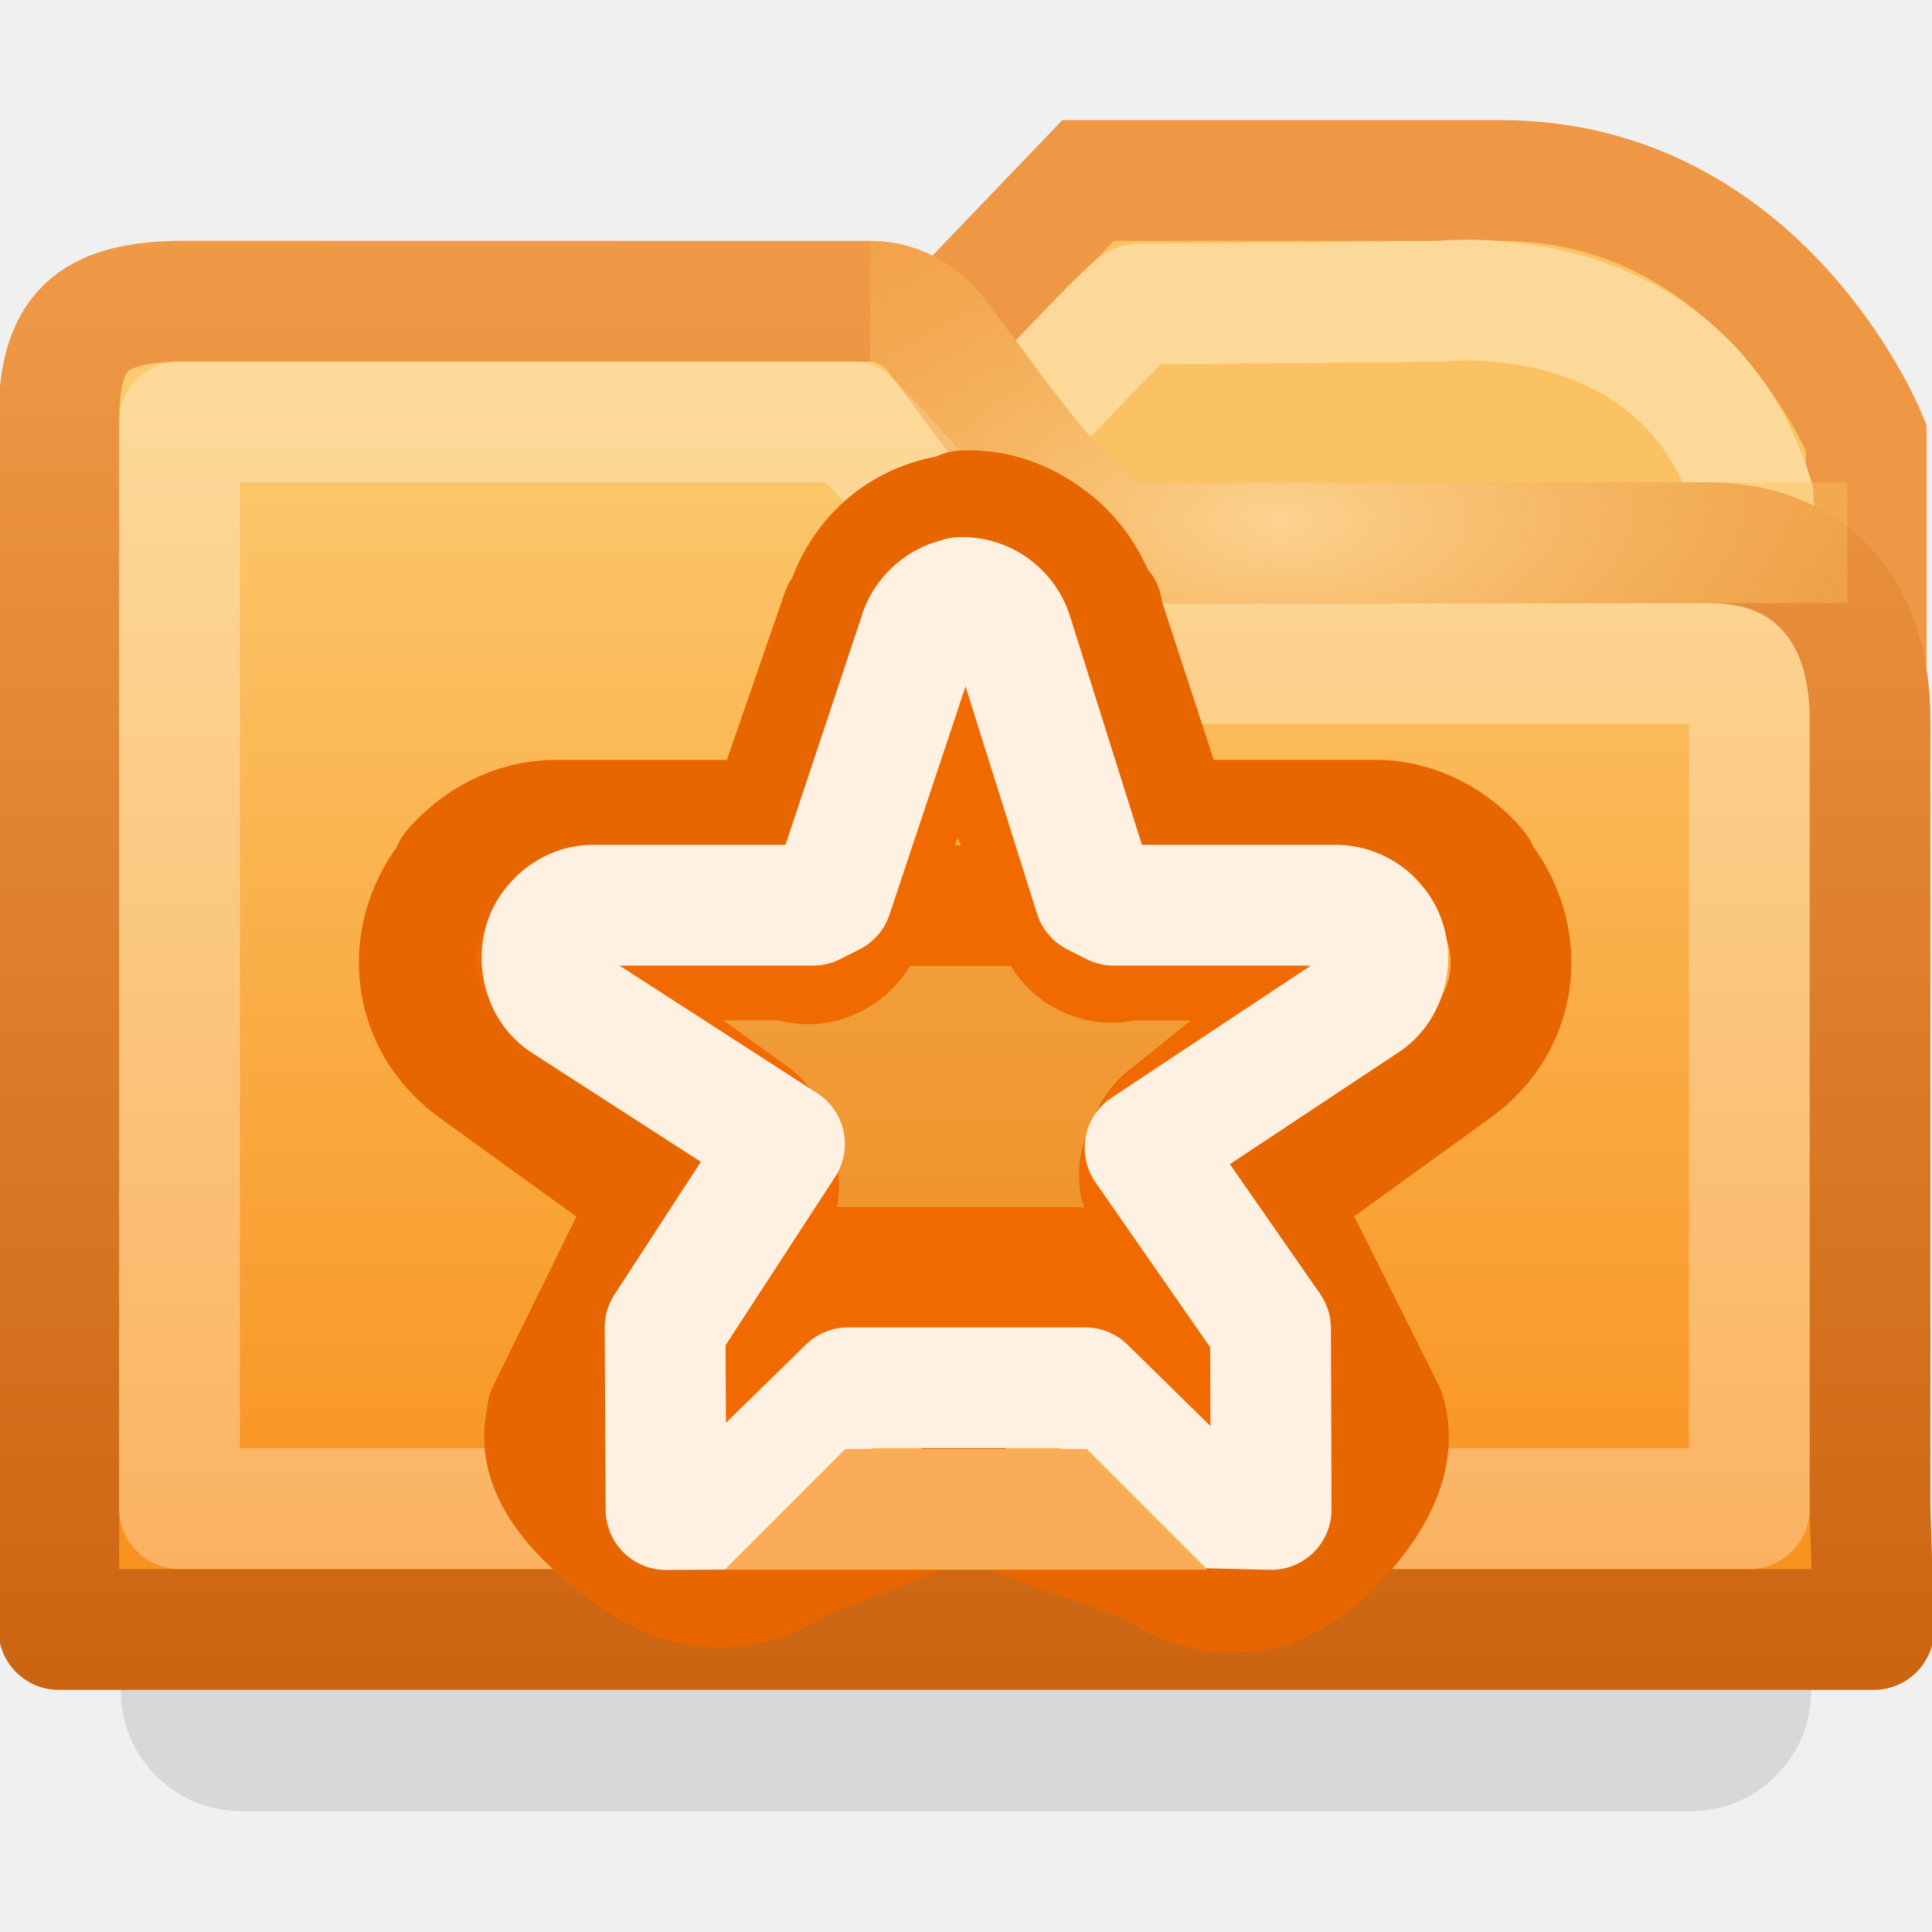
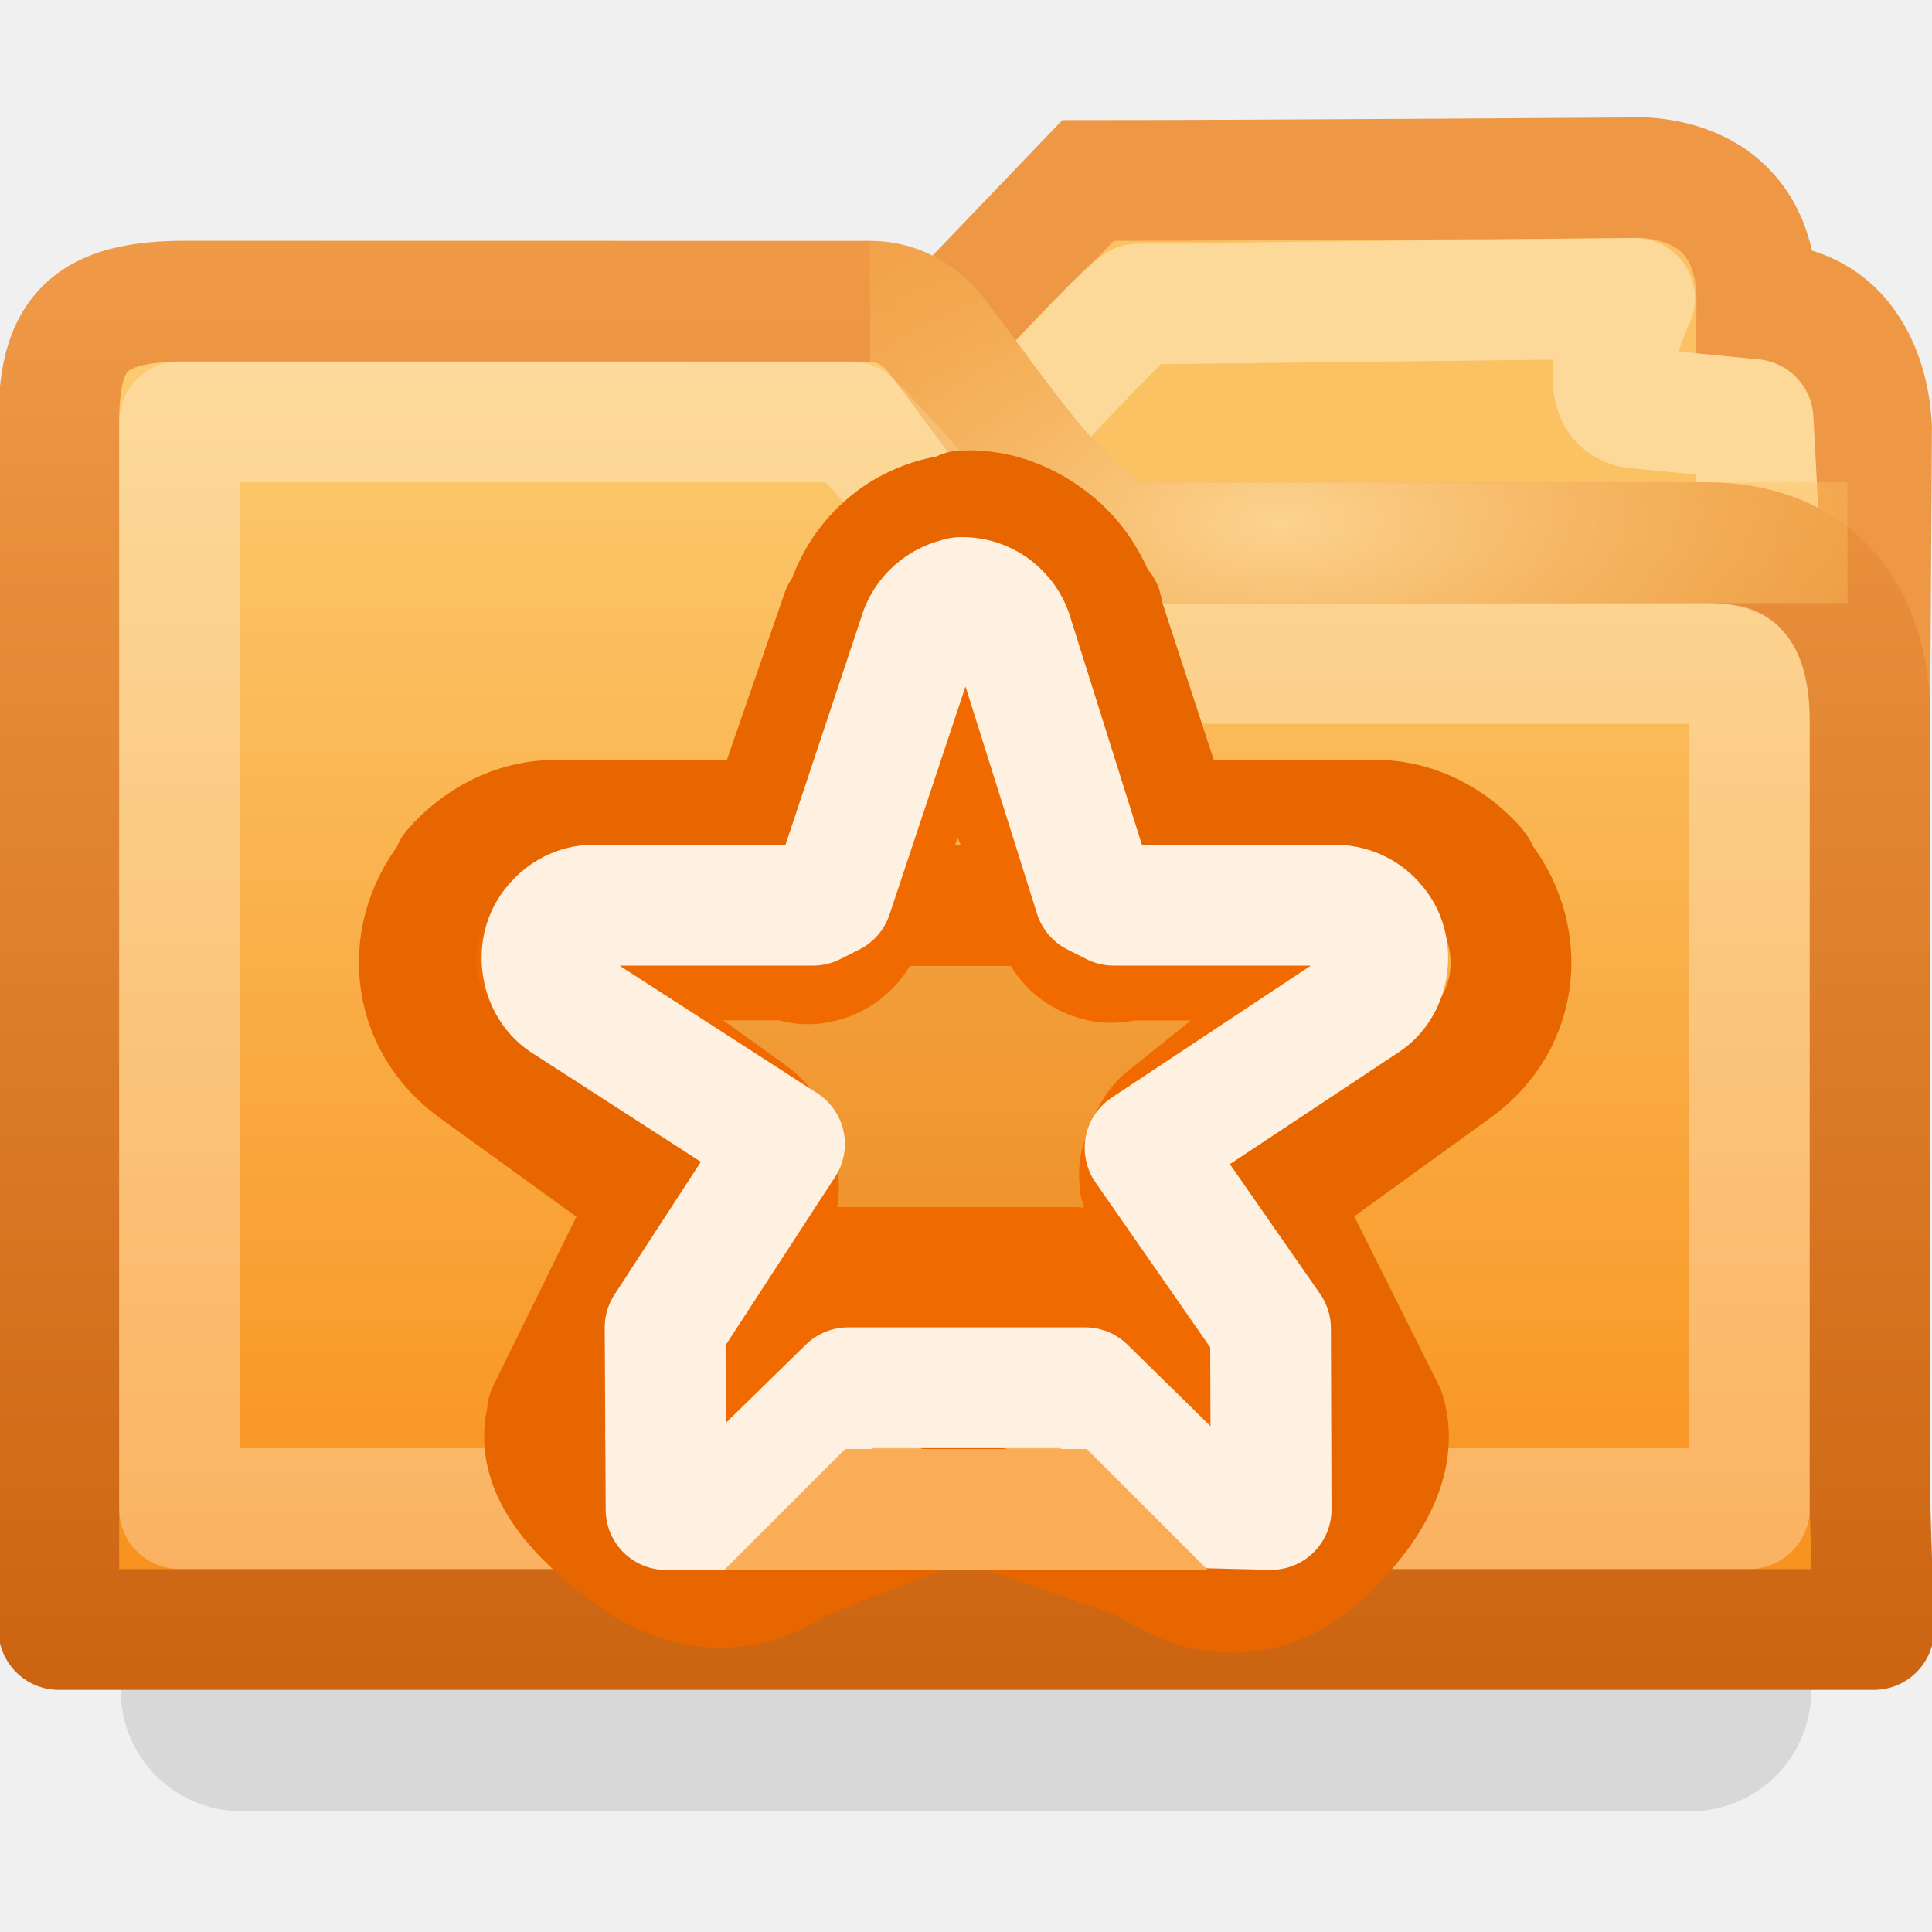
<svg xmlns="http://www.w3.org/2000/svg" xmlns:xlink="http://www.w3.org/1999/xlink" width="16" height="16" id="svg2" version="1.1">
  <defs id="defs4">
    <linearGradient id="linearGradient7980">
      <stop style="stop-color:#fcd390;stop-opacity:1" offset="0" id="stop7982" />
      <stop style="stop-color:#fab33e;stop-opacity:0;" offset="1" id="stop7984" />
    </linearGradient>
    <linearGradient id="linearGradient7918">
      <stop style="stop-color:#fde08f;stop-opacity:1" offset="0" id="stop7920" />
      <stop style="stop-color:#f88e19;stop-opacity:1" offset="1" id="stop7922" />
    </linearGradient>
    <linearGradient id="linearGradient7880">
      <stop id="stop7882" offset="0" style="stop-color:#c15400;stop-opacity:1" />
      <stop id="stop7884" offset="1" style="stop-color:#ffb15f;stop-opacity:1" />
    </linearGradient>
    <radialGradient r="4.662" fy="503.369" fx="719.813" cy="503.369" cx="719.813" gradientTransform="matrix(1,0,0,0.3364929,0,333.9892)" gradientUnits="userSpaceOnUse" id="radialGradient3595" xlink:href="#linearGradient10116" />
    <linearGradient id="linearGradient10116">
      <stop id="stop10118" offset="0" style="stop-color:#000000;stop-opacity:1;" />
      <stop id="stop10120" offset="1" style="stop-color:#000000;stop-opacity:0;" />
    </linearGradient>
    <linearGradient id="linearGradient10048">
      <stop id="stop10050" offset="0" style="stop-color:#f4e3d7;stop-opacity:1;" />
      <stop id="stop10052" offset="1" style="stop-color:#f4e3d7;stop-opacity:0;" />
    </linearGradient>
    <filter id="filter3330" x="0" y="0" width="1" height="1" color-interpolation-filters="sRGB">
      <feColorMatrix id="feColorMatrix3332" type="saturate" values="0" />
    </filter>
-     <filter color-interpolation-filters="sRGB" id="filter4379-0">
-       <feGaussianBlur id="feGaussianBlur4381-6" stdDeviation="0.9" />
-     </filter>
-     <filter color-interpolation-filters="sRGB" height="1.712" y="-0.356" width="1.025" x="-0.012" id="filter4375-3">
-       <feGaussianBlur id="feGaussianBlur4377-0" stdDeviation="1.066" />
-     </filter>
    <linearGradient id="linearGradient4347-6">
      <stop id="stop4349-3" offset="0" style="stop-color:#ffffff;stop-opacity:1;" />
      <stop style="stop-color:#ffffff;stop-opacity:0.498;" offset="0.5" id="stop16444" />
      <stop id="stop4351-6" offset="1" style="stop-color:#ffffff;stop-opacity:0;" />
    </linearGradient>
-     <filter height="1.094" y="-0.047" width="3.838" x="-1.419" id="filter3458" color-interpolation-filters="sRGB">
-       <feGaussianBlur id="feGaussianBlur3460" stdDeviation="1.035" />
-     </filter>
-     <filter height="2.6" y="-0.8" width="1.139" x="-0.07" id="filter4508" color-interpolation-filters="sRGB">
-       <feGaussianBlur id="feGaussianBlur4510" stdDeviation="6.668" />
-     </filter>
-     <filter height="1.8" y="-0.4" width="1.07" x="-0.035" id="filter4496" color-interpolation-filters="sRGB">
-       <feGaussianBlur id="feGaussianBlur4498" stdDeviation="3.334" />
-     </filter>
-     <filter id="filter4379" color-interpolation-filters="sRGB">
-       <feGaussianBlur id="feGaussianBlur4381" stdDeviation="0.9" />
-     </filter>
-     <filter height="1.712" y="-0.356" width="1.025" x="-0.012" id="filter4375" color-interpolation-filters="sRGB">
-       <feGaussianBlur id="feGaussianBlur4377" stdDeviation="1.066" />
-     </filter>
-     <filter height="1.737" y="-0.369" width="1.143" x="-0.072" id="filter4123" color-interpolation-filters="sRGB">
-       <feGaussianBlur id="feGaussianBlur4125" stdDeviation="6.45" />
-     </filter>
    <linearGradient id="linearGradient4101">
      <stop id="stop4103" offset="0" style="stop-color:#ffffff;stop-opacity:1;" />
      <stop style="stop-color:#ffffff;stop-opacity:0.806;" offset="0.6" id="stop4109" />
      <stop id="stop4105" offset="1" style="stop-color:#ffffff;stop-opacity:0;" />
    </linearGradient>
    <linearGradient id="linearGradient4156">
      <stop id="stop4158" offset="0" style="stop-color:#ffffff;stop-opacity:1;" />
      <stop style="stop-color:#ffffff;stop-opacity:0.788;" offset="0.731" id="stop4180" />
      <stop id="stop4160" offset="1" style="stop-color:#ffffff;stop-opacity:0;" />
    </linearGradient>
    <linearGradient id="linearGradient4314">
      <stop style="stop-color:#ffffff;stop-opacity:1;" offset="0" id="stop4316" />
      <stop id="stop4318" offset="0.596" style="stop-color:#ffffff;stop-opacity:0.447;" />
      <stop style="stop-color:#ffffff;stop-opacity:0;" offset="1" id="stop4320" />
    </linearGradient>
    <linearGradient id="linearGradient4324">
      <stop style="stop-color:#ffffff;stop-opacity:1;" offset="0" id="stop4326" />
      <stop id="stop4328" offset="0.711" style="stop-color:#ffffff;stop-opacity:0.653;" />
      <stop style="stop-color:#ffffff;stop-opacity:0;" offset="1" id="stop4330" />
    </linearGradient>
    <linearGradient id="linearGradient4347">
      <stop id="stop4349" offset="0" style="stop-color:#ffffff;stop-opacity:1;" />
      <stop id="stop4351" offset="1" style="stop-color:#ffffff;stop-opacity:0;" />
    </linearGradient>
    <linearGradient id="linearGradient4613">
      <stop id="stop4615" offset="0" style="stop-color:#ffffff;stop-opacity:1;" />
      <stop id="stop4617" offset="1" style="stop-color:#ffffff;stop-opacity:0;" />
    </linearGradient>
    <linearGradient id="linearGradient3423">
      <stop id="stop3425" offset="0" style="stop-color:#ffffff;stop-opacity:1;" />
      <stop id="stop3427" offset="1" style="stop-color:#ffffff;stop-opacity:0;" />
    </linearGradient>
    <linearGradient id="linearGradient4908">
      <stop id="stop4910" offset="0" style="stop-color:#ce5c00;stop-opacity:1" />
      <stop id="stop4912" offset="1" style="stop-color:#f57900;stop-opacity:1" />
    </linearGradient>
    <linearGradient id="linearGradient4989">
      <stop style="stop-color:#f57900;stop-opacity:1" offset="0" id="stop4991" />
      <stop id="stop4993" offset="0.06" style="stop-color:#fcaf3e;stop-opacity:1" />
      <stop id="stop4995" offset="0.178" style="stop-color:#fcaf3e;stop-opacity:1" />
      <stop style="stop-color:#f57900;stop-opacity:1" offset="0.894" id="stop4997" />
      <stop id="stop4999" offset="1" style="stop-color:#ce5c00;stop-opacity:1" />
    </linearGradient>
    <linearGradient id="linearGradient4733">
      <stop style="stop-color:#ffffff;stop-opacity:1;" offset="0" id="stop4735" />
      <stop style="stop-color:#ffffff;stop-opacity:0;" offset="1" id="stop4737" />
    </linearGradient>
    <linearGradient id="linearGradient5400">
      <stop style="stop-color:#ffffff;stop-opacity:1;" offset="0" id="stop5402" />
      <stop id="stop4610" offset="0.5" style="stop-color:#ffffff;stop-opacity:0.498;" />
      <stop style="stop-color:#ffffff;stop-opacity:0;" offset="1" id="stop5404" />
    </linearGradient>
    <linearGradient id="linearGradient4775">
      <stop style="stop-color:#ffffff;stop-opacity:1;" offset="0" id="stop4777" />
      <stop style="stop-color:#ffffff;stop-opacity:0;" offset="1" id="stop4779" />
    </linearGradient>
    <linearGradient id="linearGradient11481">
      <stop style="stop-color:#a04600;stop-opacity:1" offset="0" id="stop11483" />
      <stop style="stop-color:#ce5c00;stop-opacity:1" offset="1" id="stop11485" />
    </linearGradient>
    <radialGradient xlink:href="#linearGradient10048" id="radialGradient6711" gradientUnits="userSpaceOnUse" gradientTransform="matrix(1.448192,1.4653496e-7,-2.6752458e-7,2.643915,-280.568,-832.4725)" cx="626" cy="505.223" fx="626" fy="505.223" r="30.536" />
    <radialGradient xlink:href="#linearGradient4347-6" id="radialGradient7369" gradientUnits="userSpaceOnUse" gradientTransform="matrix(0.950288,0.00603037,-0.09460436,0.2867035,57.05709,330.1661)" cx="147.016" cy="525.86" fx="147.016" fy="525.86" r="103.047" />
    <linearGradient xlink:href="#linearGradient4775" id="linearGradient7374" gradientUnits="userSpaceOnUse" x1="311.834" y1="184.761" x2="315.698" y2="202.059" gradientTransform="translate(-97.79137,492.6015)" />
    <linearGradient xlink:href="#linearGradient4989" id="linearGradient7378" gradientUnits="userSpaceOnUse" gradientTransform="matrix(0.2896846,0,0,0.1769029,205.0759,675.6435)" x1="25.054" y1="71.491" x2="25.054" y2="3.295" />
    <linearGradient xlink:href="#linearGradient11481" id="linearGradient7380" gradientUnits="userSpaceOnUse" x1="306.25" y1="195" x2="306.414" y2="185.049" gradientTransform="translate(-97.79137,492.6015)" />
    <radialGradient xlink:href="#linearGradient4613" id="radialGradient7383" gradientUnits="userSpaceOnUse" gradientTransform="matrix(2.548923,0,0,0.5173029,-573.2007,580.6517)" cx="306.105" cy="179.007" fx="306.105" fy="179.007" r="8.609" />
    <linearGradient xlink:href="#linearGradient4908" id="linearGradient7386" gradientUnits="userSpaceOnUse" gradientTransform="matrix(0.3088951,0,0,0.2737476,205.1475,670.0797)" x1="24.866" y1="31.315" x2="24.866" y2="15.929" />
    <linearGradient xlink:href="#linearGradient11481" id="linearGradient7388" gradientUnits="userSpaceOnUse" x1="311.83" y1="193.611" x2="314.995" y2="181.801" gradientTransform="translate(-97.79137,492.6015)" />
    <radialGradient xlink:href="#linearGradient4347-6" id="radialGradient7518" gradientUnits="userSpaceOnUse" gradientTransform="matrix(0.950288,0.00603037,-0.09460436,0.2867035,57.05709,330.1661)" cx="147.016" cy="525.86" fx="147.016" fy="525.86" r="103.047" />
    <linearGradient xlink:href="#linearGradient4775" id="linearGradient7523" gradientUnits="userSpaceOnUse" x1="311.834" y1="184.761" x2="315.698" y2="202.059" gradientTransform="translate(-127.7914,492.6015)" />
    <linearGradient xlink:href="#linearGradient4989" id="linearGradient7527" gradientUnits="userSpaceOnUse" gradientTransform="matrix(0.2896846,0,0,0.1769029,175.0759,675.6435)" x1="25.054" y1="71.491" x2="25.054" y2="3.295" />
    <linearGradient xlink:href="#linearGradient11481" id="linearGradient7529" gradientUnits="userSpaceOnUse" x1="306.25" y1="195" x2="306.414" y2="185.049" gradientTransform="translate(-127.7914,492.6015)" />
    <radialGradient xlink:href="#linearGradient4613" id="radialGradient7532" gradientUnits="userSpaceOnUse" gradientTransform="matrix(2.548923,0,0,0.5173029,-603.2007,580.6517)" cx="306.105" cy="179.007" fx="306.105" fy="179.007" r="8.609" />
    <linearGradient xlink:href="#linearGradient4908" id="linearGradient7535" gradientUnits="userSpaceOnUse" gradientTransform="matrix(0.3088951,0,0,0.2737476,175.1475,670.0797)" x1="24.866" y1="31.315" x2="24.866" y2="15.929" />
    <linearGradient xlink:href="#linearGradient11481" id="linearGradient7537" gradientUnits="userSpaceOnUse" x1="311.83" y1="193.611" x2="314.995" y2="181.801" gradientTransform="translate(-127.7914,492.6015)" />
    <radialGradient xlink:href="#linearGradient5400" id="radialGradient7590" gradientUnits="userSpaceOnUse" gradientTransform="matrix(3.406793,-0.03144387,0.00783616,0.8264826,-770.7202,23.24866)" cx="319.98" cy="76" fx="319.98" fy="76" r="21.978" />
    <linearGradient xlink:href="#linearGradient7880" id="linearGradient7643" gradientUnits="userSpaceOnUse" x1="314.467" y1="238.559" x2="314.467" y2="217.861" gradientTransform="matrix(-1,0,0,1,535.9864,488.3568)" />
    <linearGradient xlink:href="#linearGradient4733" id="linearGradient7792" gradientUnits="userSpaceOnUse" x1="305.5" y1="149.188" x2="305.5" y2="155.219" />
    <linearGradient xlink:href="#linearGradient11481" id="linearGradient7796" gradientUnits="userSpaceOnUse" x1="319" y1="154.299" x2="319" y2="135.5" gradientTransform="translate(-127.7914,492.6015)" />
    <linearGradient xlink:href="#linearGradient11481" id="linearGradient7814" gradientUnits="userSpaceOnUse" x1="320.875" y1="146.762" x2="320.875" y2="131.507" gradientTransform="translate(-127.7914,492.6015)" />
    <radialGradient xlink:href="#linearGradient3423" id="radialGradient7828" gradientUnits="userSpaceOnUse" gradientTransform="matrix(16.00781,0,3.4745063e-5,43.85714,-752.2694,-3567.847)" cx="50.125" cy="82.962" fx="50.125" fy="82.962" r="0.875" />
    <radialGradient xlink:href="#linearGradient4156" id="radialGradient7832" gradientUnits="userSpaceOnUse" gradientTransform="matrix(0.2617769,0,0,0.09689606,163.9823,603.3647)" cx="70.156" cy="220.499" fx="70.156" fy="220.499" r="100" />
    <linearGradient xlink:href="#linearGradient4908" id="linearGradient7836" gradientUnits="userSpaceOnUse" gradientTransform="matrix(0.7044455,0,0,0.6819468,175.0454,619.1467)" x1="14.956" y1="24.754" x2="14.956" y2="9.849" />
    <radialGradient xlink:href="#linearGradient4347" id="radialGradient7842" gradientUnits="userSpaceOnUse" gradientTransform="matrix(1.586921,1.2598559e-7,-5.9772551e-8,0.7528981,-86.28652,85.89953)" cx="147.016" cy="525.86" fx="147.016" fy="525.86" r="103.047" />
    <radialGradient xlink:href="#linearGradient4101" id="radialGradient7853" gradientUnits="userSpaceOnUse" gradientTransform="matrix(0.1878179,0,0,0.04932575,165.2489,614.3811)" cx="101.698" cy="315.187" fx="101.698" fy="315.187" r="108.002" />
    <linearGradient xlink:href="#linearGradient4989" id="linearGradient7856" gradientUnits="userSpaceOnUse" gradientTransform="matrix(0.1312745,0,0,0.1170808,171.7799,618.7192)" x1="174" y1="232.98" x2="174" y2="68.858" />
    <radialGradient xlink:href="#linearGradient4324" id="radialGradient7864" gradientUnits="userSpaceOnUse" gradientTransform="matrix(39.80677,0,0,18.27924,-1743.879,-7086.65)" cx="44.937" cy="410.125" fx="44.937" fy="410.125" r="3.469" />
    <radialGradient xlink:href="#linearGradient4314" id="radialGradient7866" gradientUnits="userSpaceOnUse" gradientTransform="matrix(19.02321,0,0,16.56587,-4507.514,-6226.346)" cx="250.095" cy="400" fx="250.095" fy="400" r="4.439" />
    <linearGradient xlink:href="#linearGradient7918" id="linearGradient7924" x1="226.174" y1="726.736" x2="226.174" y2="741.033" gradientUnits="userSpaceOnUse" gradientTransform="translate(-2,-18)" />
    <radialGradient xlink:href="#linearGradient7980" id="radialGradient7986" cx="227.678" cy="713.869" fx="227.678" fy="713.869" r="4.641" gradientTransform="matrix(1.685068,0,0,0.8113335,-156.0577,134.4941)" gradientUnits="userSpaceOnUse" />
  </defs>
  <g id="layer1" transform="translate(-217,-709.3622)">
    <rect y="758.601" x="178.209" width="120" style="fill:#eeeeec;fill-opacity:1;fill-rule:nonzero;stroke:none;stroke-width:2;marker:none;visibility:visible;display:none;overflow:visible;enable-background:accumulate" id="rect3589" height="24" />
    <rect height="48" id="rect4698" style="fill:#eeeeec;fill-opacity:1;fill-rule:nonzero;stroke:none;stroke-width:2;marker:none;visibility:visible;display:none;overflow:visible;enable-background:accumulate" width="48" x="168.209" y="542.601" />
    <rect height="32" id="rect4700" style="fill:#eeeeec;fill-opacity:1;fill-rule:nonzero;stroke:none;stroke-width:2;marker:none;visibility:visible;display:none;overflow:visible;enable-background:accumulate" width="32" x="175.209" y="618.601" />
    <rect height="22" id="rect4702" style="fill:#eeeeec;fill-opacity:1;fill-rule:nonzero;stroke:none;stroke-width:2;marker:none;visibility:visible;display:none;overflow:visible;enable-background:accumulate" width="22" x="175.209" y="669.601" />
    <rect height="16" id="rect4704" style="fill:#eeeeec;fill-opacity:1;fill-rule:nonzero;stroke:none;stroke-width:2;marker:none;visibility:visible;display:none;overflow:visible;enable-background:accumulate" width="16" x="175.209" y="711.601" />
    <rect height="24" id="rect4706" style="fill:#eeeeec;fill-opacity:1;fill-rule:nonzero;stroke:none;stroke-width:2;marker:none;visibility:visible;display:none;overflow:visible;enable-background:accumulate" width="24" x="174.209" y="668.601" />
    <rect height="256" id="rect4708" style="fill:#eeeeec;fill-opacity:1;fill-rule:nonzero;stroke:none;stroke-width:2;marker:none;visibility:visible;display:none;overflow:visible;enable-background:accumulate" width="256" x="-107.791" y="520.601" />
    <text id="text4710" style="font-size:18.301px;font-style:normal;font-weight:normal;fill:#000000;fill-opacity:1;stroke:none;display:none;enable-background:new;font-family:Bitstream Vera Sans" x="-106.821" xml:space="preserve" y="514.115">
      <tspan id="tspan4712" x="-106.821" y="514.115">places</tspan>
    </text>
    <text id="text4714" style="font-size:18.301px;font-style:normal;font-variant:normal;font-weight:bold;font-stretch:normal;text-align:start;line-height:125%;writing-mode:lr-tb;text-anchor:start;fill:#000000;fill-opacity:1;stroke:none;display:none;enable-background:new;font-family:Droid Sans;-inkscape-font-specification:Droid Sans Bold" x="14.179" xml:space="preserve" y="514.115">
      <tspan id="tspan4716" x="14.179" y="514.115">sparkleshare</tspan>
    </text>
    <rect y="669.601" x="205.209" width="22" style="fill:#ededed;fill-opacity:1;fill-rule:nonzero;stroke:none;stroke-width:2;marker:none;visibility:visible;display:none;overflow:visible;enable-background:accumulate" id="rect22378" height="22" />
    <rect y="668.601" x="204.209" width="24" style="fill:#ededed;fill-opacity:1;fill-rule:nonzero;stroke:none;stroke-width:2;marker:none;visibility:visible;display:none;overflow:visible;enable-background:accumulate" id="rect22380" height="24" />
    <path transform="translate(-1.7e-5,1.000001)" d="m 300.531,53.531 0,34.844 c 0,0.203 0.07,0.285 0.094,0.312 0.024,0.027 -0.002,0.031 0.062,0.031 l 38.75,0 c 0.009,-0.03 0.031,-0.036 0.031,-0.188 l 0,-31.031 -19.156,0 c -0.454,10e-7 -1.386,-0.107 -2.094,-0.875 l -2.688,-2.906 c -0.161,-0.174 -0.309,-0.188 -0.469,-0.188 l -14.531,0 z" id="path10402" style="opacity:0.1;fill:none;stroke:#ffffff;stroke-width:1;stroke-linejoin:round;display:inline;enable-background:new" />
    <path xlink:href="#path9590" style="opacity:0.821;fill:none;stroke:url(#radialGradient7590);stroke-width:1.039;stroke-miterlimit:4;stroke-opacity:1;stroke-dasharray:none;marker:none;visibility:visible;display:inline;overflow:visible;enable-background:new" id="path10418" d="m 314.625,61.562 c -0.273,0 -0.507,0.158 -0.719,0.438 l -1.594,2.094 c -0.603,0.796 -1.612,1.375 -2.812,1.375 l -10.875,0 c -0.004,0 0.002,-0.003 -0.031,0.031 -0.033,0.035 -0.032,0.123 -0.031,-0.062 l -0.031,5.312 c -0.012,3.837 -0.045,9.007 0.156,13.188 0.101,2.09 0.259,3.94 0.5,5.188 0.118,0.61 0.268,1.087 0.375,1.312 l 40.875,0 c 0.069,-0.12 0.178,-0.372 0.281,-0.781 0.224,-0.886 0.39,-2.318 0.5,-4.094 0.221,-3.552 0.22,-8.515 0.219,-13.969 l 0,-10.031 c -0.003,-0.002 0.013,0 -0.062,0 l -26.75,0 z" />
    <path d="m 306.5,131.5 0,22 25,0 0,-19.969 -12.312,0 c -0.484,-2e-5 -0.984,-0.193 -1.469,-0.562 l -1.75,-1.344 C 315.78,131.481 315.67,131.5 315.75,131.5 l -9.25,0 z" id="path10440" style="opacity:0.1;fill:none;stroke:#ffffff;stroke-width:1;stroke-linejoin:round;display:inline;enable-background:new" />
    <path style="opacity:0.3;fill:none;stroke:url(#linearGradient7792);stroke-width:1;stroke-linejoin:round;stroke-miterlimit:4;stroke-dasharray:none;marker:none;visibility:visible;display:inline;overflow:visible;enable-background:new" id="path10462" d="m 315.531,136.5 c -0.035,0 -0.069,0.007 -0.344,0.25 l -1.031,0.906 c -0.34,0.3 -0.98,0.875 -1.938,0.875 l -6.719,0 0,13.5 c -9.1e-4,0.877 0.166,1.332 0.25,1.469 l 26.375,0 c -0.275,0 0.374,0.219 0.375,-1.5 l 0,-15.5 -16.969,0 z" />
    <rect ry="0" rx="0" y="682.601" x="548.209" height="0" width="2" id="rect12657-5" style="color:#000000;fill:#888a85;fill-opacity:1;fill-rule:nonzero;stroke:none;stroke-width:1;marker:none;visibility:visible;display:inline;overflow:visible;enable-background:new" />
    <use height="400" width="500" transform="translate(-122.786,742.6013)" id="use3340" xlink:href="#g3326" y="0" x="0" style="display:inline;enable-background:new" />
    <g transform="translate(-71.79137,371.6015)" id="g3695" />
    <rect style="fill:#000000;fill-opacity:0.102;stroke:none" id="rect7878" width="14" height="2" x="218" y="722.362" rx="1" ry="1" />
-     <path id="path10372" d="m 225.023,711.888 0.988,-1.031 c 1.387,-10e-6 3.417,0 3.417,0 2.167,0 3.027,2.125 3.027,2.125 l 0,7.344" style="fill:#fbc264;fill-opacity:1;fill-rule:evenodd;stroke:#ee9845;stroke-width:1;stroke-miterlimit:4;stroke-opacity:1;display:inline;enable-background:new" />
-     <path id="path10374" d="m 231.518,720.326 c -1e-5,0.115 -0.073,0.187 -0.188,0.188 l -12.719,0 c -0.115,-10e-6 -0.187,-0.073 -0.188,-0.188 l 0,-6.312 c 1e-5,-0.115 0.073,-0.187 0.188,-0.188 10.978,2.745 6.687,-0.792 6.687,-0.792 0,0 1.068,-1.154 1.129,-1.154 0.297,5e-5 2.493,-0.022 2.493,-0.022 0,0 2.013,-0.242 2.598,1.619 0,0 0.34,5.142 -4e-5,6.85 z" style="fill:none;stroke:#fdd999;stroke-width:1;stroke-miterlimit:4;stroke-opacity:1;display:inline;enable-background:new" />
+     <path id="path10372" d="m 225.023,711.888 0.988,-1.031 c 1.387,-10e-6 4.478,-0.022 4.478,-0.022 0,0 1.07,-0.101 1.061,1.038 0.955,-0.002 0.949,1.042 0.949,1.042 l -0.044,7.41" style="fill:#fbc264;fill-opacity:1;fill-rule:evenodd;stroke:#ee9845;stroke-width:1;stroke-miterlimit:4;stroke-opacity:1;display:inline;enable-background:new" />
+     <path id="path10374" d="m 231.518,720.326 c -1e-5,0.115 -0.073,0.187 -0.188,0.188 l -12.719,0 c -0.115,-10e-6 -0.187,-0.073 -0.188,-0.188 l 0,-6.312 c 1e-5,-0.115 0.073,-0.187 0.188,-0.188 10.978,2.745 6.687,-0.792 6.687,-0.792 0,0 1.068,-1.154 1.129,-1.154 l 4.11,-0.047 c 0,0 -0.415,0.867 0.016,0.909 l 0.965,0.094 c 0,0 0.34,5.783 -4e-5,7.491 z" style="fill:none;stroke:#fdd999;stroke-width:1;stroke-miterlimit:4;stroke-opacity:1;display:inline;enable-background:new;stroke-dasharray:none;stroke-linejoin:round" />
    <path style="fill:url(#linearGradient7924);fill-opacity:1;fill-rule:evenodd;stroke:url(#linearGradient7643);stroke-width:1;stroke-linecap:butt;stroke-linejoin:round;stroke-miterlimit:4;stroke-opacity:1;stroke-dashoffset:0;marker:none;visibility:visible;display:inline;overflow:visible;enable-background:new" d="m 224.205,711.857 c 0.255,0 0.46,0.14 0.594,0.344 0.433,0.549 1.124,1.656 1.656,1.656 l 4.688,0 c 0.838,0 1.344,0.543 1.344,1.469 l 0,6.531 0.031,1 -15.031,0 0,-0.969 0,-9.043 c 0,-0.732 0.259,-0.989 1.05,-0.989 z" id="path10377" />
    <path style="opacity:0.3;fill:none;stroke:#ffffff;stroke-width:1;stroke-linecap:butt;stroke-linejoin:round;stroke-miterlimit:4;stroke-opacity:1;stroke-dashoffset:0;marker:none;visibility:visible;display:inline;overflow:visible;enable-background:new" d="m 224.049,712.857 c 0.747,0.747 1.609,2 2.406,2 l 4.688,0 c 0.203,0 0.224,0.034 0.25,0.062 0.026,0.028 0.094,0.125 0.094,0.406 l 0,6.531 -13,0 0,-9 5.562,0 z" id="path10379" />
    <path id="path7974" d="m 224.205,711.857 c 0.255,0 0.46,0.14 0.594,0.344 0.433,0.549 1.124,1.656 1.656,1.656 l 5.845,0" style="fill:none;stroke:url(#radialGradient7986);stroke-width:1;stroke-linecap:butt;stroke-linejoin:round;stroke-miterlimit:4;stroke-opacity:1;stroke-dashoffset:0;marker:none;visibility:visible;display:inline;overflow:visible;enable-background:new" />
    <path style="fill:none;stroke:#e76600;stroke-width:1;stroke-linecap:round;stroke-linejoin:round;stroke-miterlimit:4;stroke-opacity:1;stroke-dashoffset:0;marker:none;visibility:visible;display:inline;overflow:visible;enable-background:new" d="m 224.969,713.594 c -0.021,0.009 -0.042,0.02 -0.062,0.031 -0.451,0.058 -0.784,0.369 -0.906,0.781 -0.004,0.015 -0.028,0.017 -0.031,0.031 l -0.594,1.719 -1.781,0 c -0.342,0 -0.644,0.175 -0.844,0.406 -0.007,0.008 0.007,0.023 0,0.031 -0.422,0.499 -0.37,1.225 0.188,1.625 l 1.469,1.062 -0.875,1.781 c -2.3e-4,0.01 -2.3e-4,0.021 0,0.031 -0.148,0.517 0.431,0.961 0.75,1.188 0.32,0.226 0.803,0.344 1.25,0.062 0.011,-0.01 0.021,-0.021 0.031,-0.031 l 1.406,-0.547 1.562,0.547 c 0.01,0.011 0.021,0.021 0.031,0.031 0.449,0.294 0.95,0.287 1.375,-0.094 0.319,-0.295 0.666,-0.743 0.531,-1.188 l -0.891,-1.781 1.469,-1.062 c 0.559,-0.399 0.608,-1.127 0.188,-1.625 -0.003,-0.004 0.003,-0.028 0,-0.031 -0.206,-0.239 -0.5,-0.396 -0.812,-0.406 -0.01,-2.3e-4 -0.021,-2.3e-4 -0.031,0 l -1.703,0 -0.562,-1.719 c -0.003,-0.011 0.003,-0.021 0,-0.031 l -0.031,0 c -0.068,-0.211 -0.186,-0.376 -0.281,-0.469 -0.009,-0.009 -0.022,-0.022 -0.031,-0.031 -0.205,-0.186 -0.485,-0.33 -0.812,-0.312 z" id="path7936" />
    <path style="opacity:0.195;fill:#c95900;fill-opacity:1;stroke:none" d="m 222.892,717.743 1.935,-1.304 2.105,1.282 -0.862,2.491 -2.537,0.022 z" id="rect7940" />
    <path style="fill:none;stroke:#f16a00;stroke-width:1;stroke-linecap:round;stroke-linejoin:round;stroke-miterlimit:4;stroke-opacity:1;stroke-dashoffset:0;marker:none;visibility:visible;display:inline;overflow:visible;enable-background:new" d="m 224.875,714.906 -0.688,2.031 c -0.01,0.011 -0.02,0.021 -0.031,0.031 -0.042,0.271 -0.374,0.454 -0.625,0.344 l -0.031,0 -2.062,0 1.781,1.281 c 0.102,0.072 0.172,0.188 0.188,0.312 l 0.031,0.188 c 0.013,0.062 0.013,0.126 0,0.188 l -0.656,2.031 1.125,-1.453 2,5e-5 1.031,1.453 -0.468,-2.031 0.031,0 c -0.015,-0.044 -0.06,-0.091 -0.062,-0.125 -0.012,-0.15 0.015,-0.176 0.031,-0.219 0.032,-0.085 0.052,-0.162 0.031,-0.062 0.023,-0.113 0.092,-0.216 0.188,-0.281 l 1.593,-1.281 -1.828,0 -0.094,0 c -0.01,3.6e-4 -0.021,3.6e-4 -0.031,0 -0.221,0.071 -0.487,-0.062 -0.562,-0.281 -0.041,-0.133 -0.045,-0.154 0,-0.062 -0.012,-0.02 -0.022,-0.041 -0.031,-0.062 z" id="path7938" />
    <rect style="fill:#f16a00;fill-opacity:1;stroke:none" id="rect7963" width="2" height="1" x="224" y="716.362" />
    <path id="path7916" d="m 224.966,714.312 c -0.168,0.022 -0.316,0.154 -0.358,0.318 l -0.716,2.149 -0.159,0.08 -1.827,0 c -0.122,0 -0.241,0.064 -0.318,0.159 -0.161,0.181 -0.121,0.501 0.079,0.637 l 1.83,1.181 -0.989,1.52 0.008,1.508 0.479,-0.003 1.029,-1.006 1.963,0 1.014,0.995 0.526,0.013 -0.005,-1.5 -1.039,-1.494 1.831,-1.214 c 0.2,-0.136 0.24,-0.456 0.079,-0.637 -0.076,-0.096 -0.196,-0.155 -0.318,-0.159 l -1.851,0 -0.159,-0.08 -0.676,-2.149 c -0.02,-0.075 -0.062,-0.145 -0.12,-0.199 -0.084,-0.082 -0.202,-0.126 -0.318,-0.12 l 0.014,1.3e-4 z" style="fill:none;stroke:#fef1e2;stroke-width:1;stroke-linecap:round;stroke-linejoin:round;stroke-miterlimit:4;stroke-opacity:1;stroke-dasharray:none;stroke-dashoffset:0;marker:none;visibility:visible;display:inline;overflow:visible;enable-background:new" />
    <path style="fill:#faad56;fill-opacity:1;stroke:none" d="m 224,721.362 2,0 1,1 -4,0 z" id="rect7965" />
  </g>
</svg>
